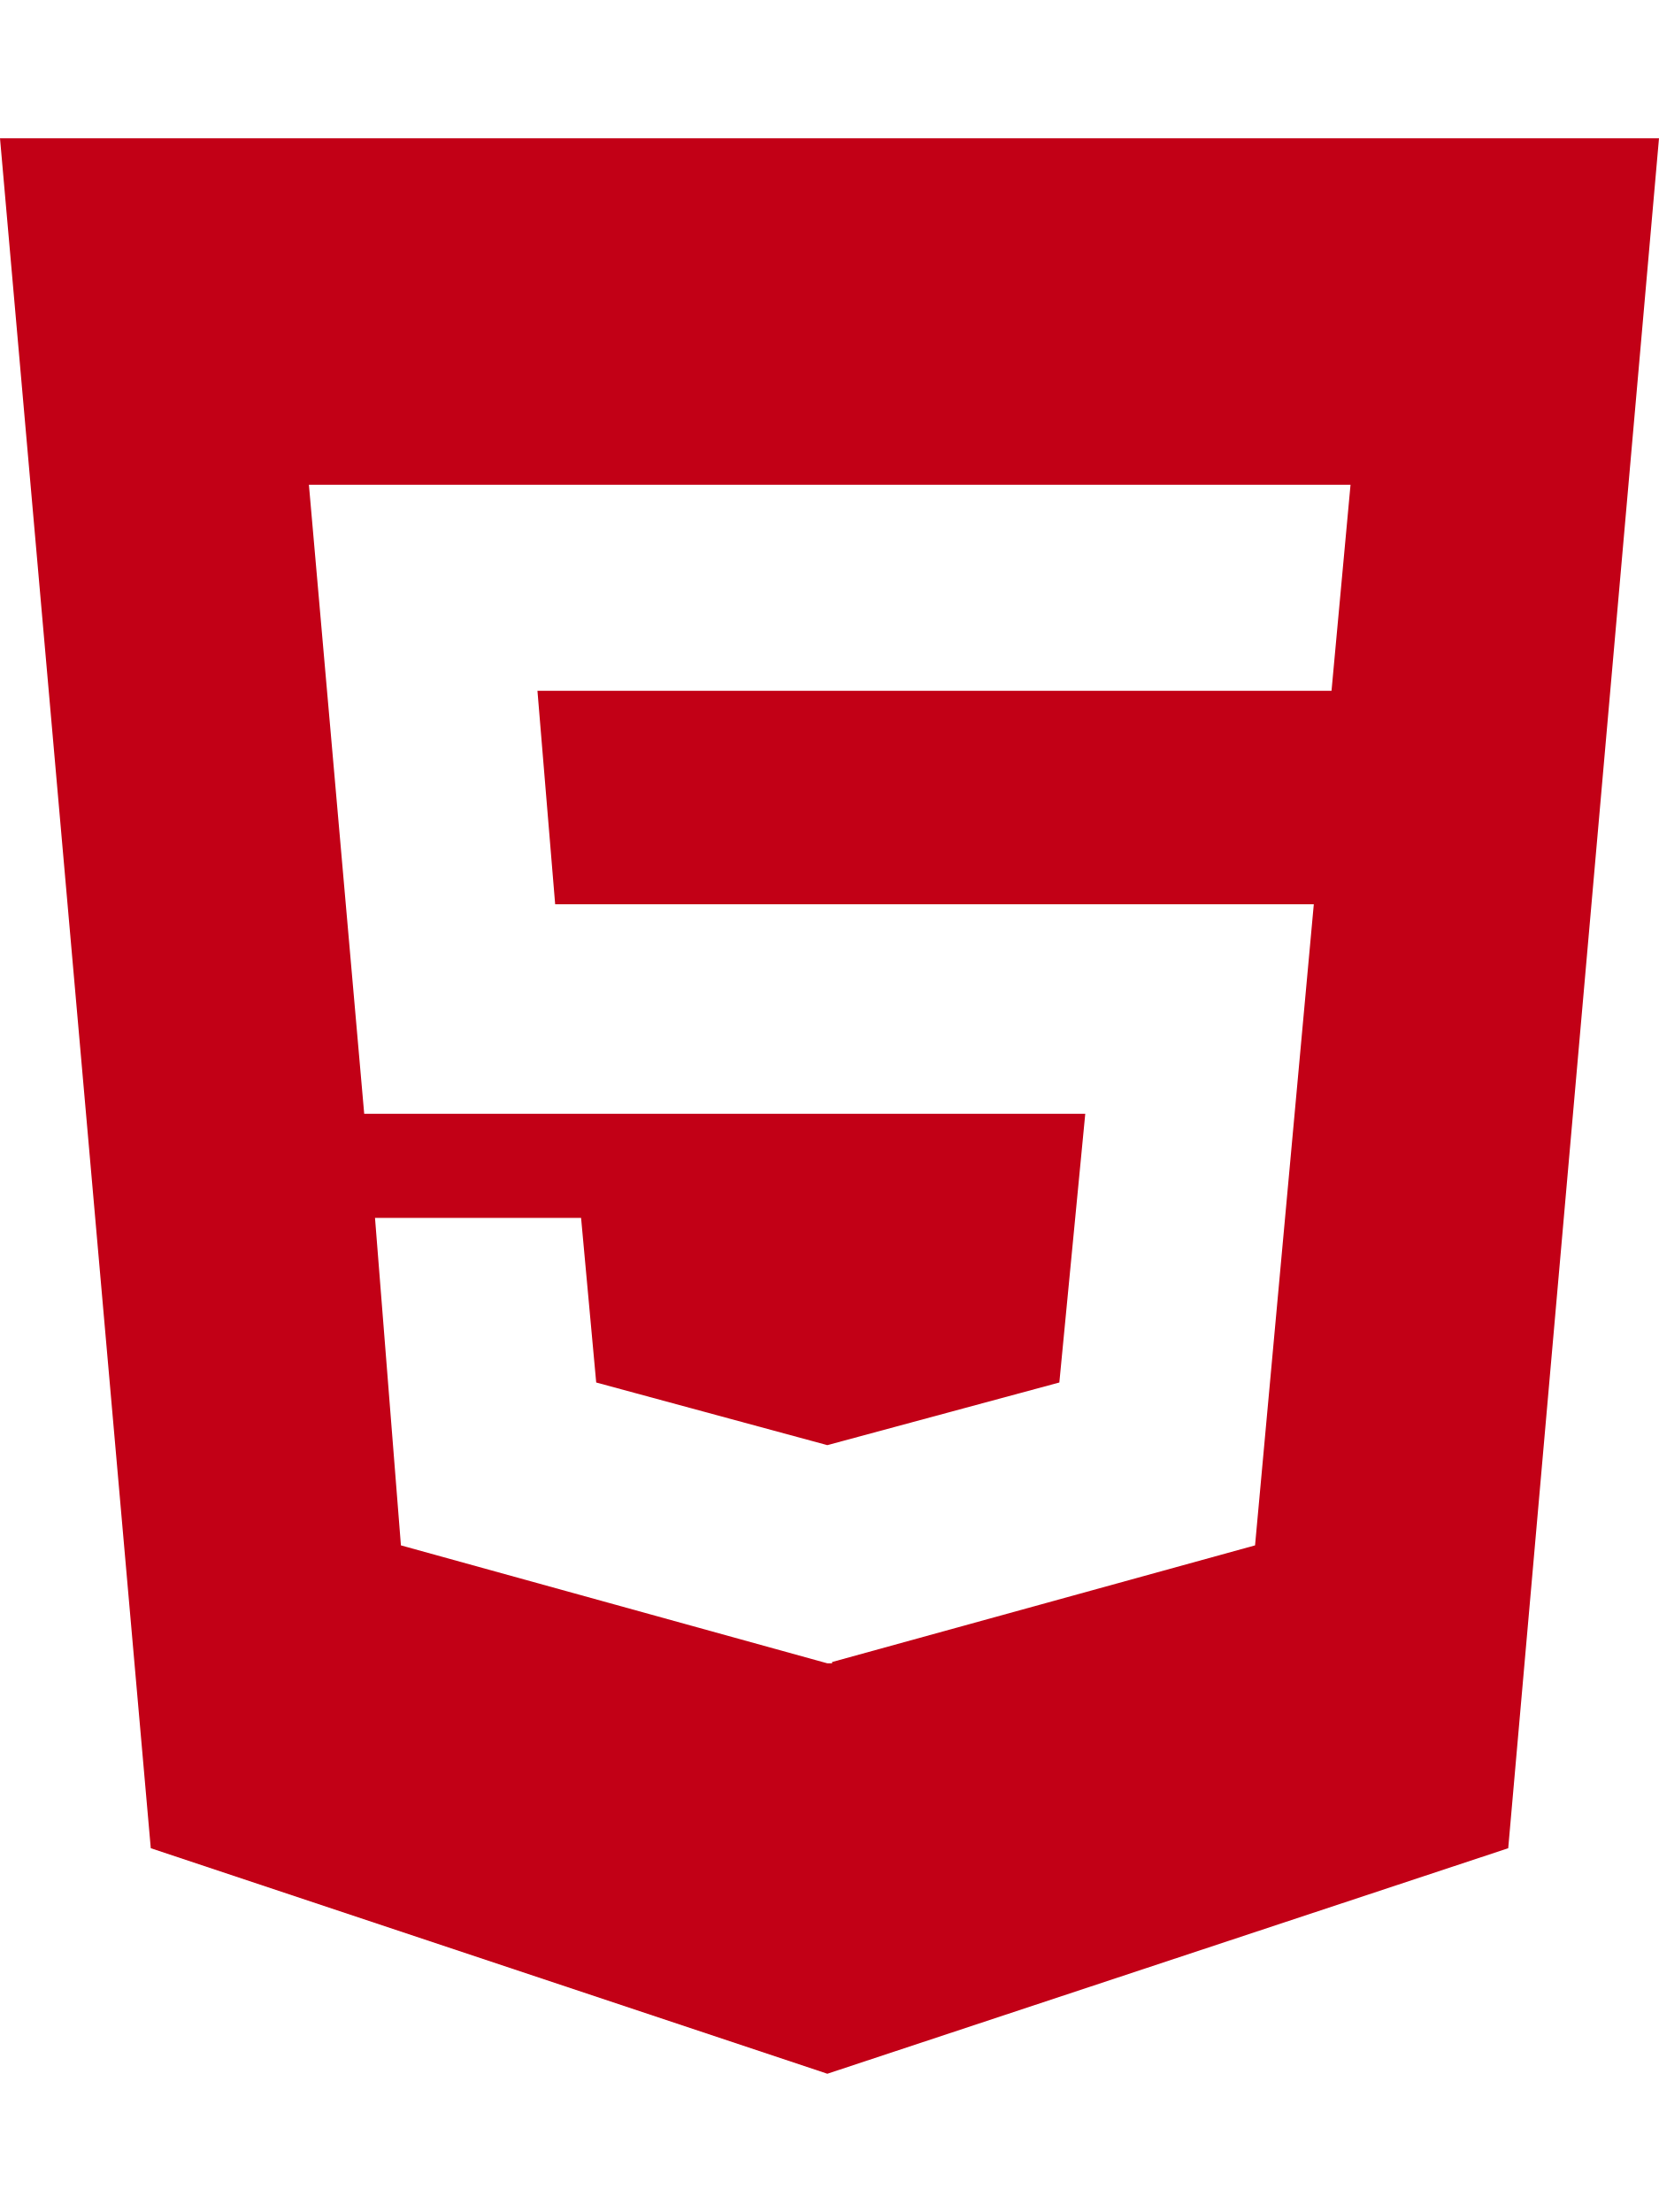
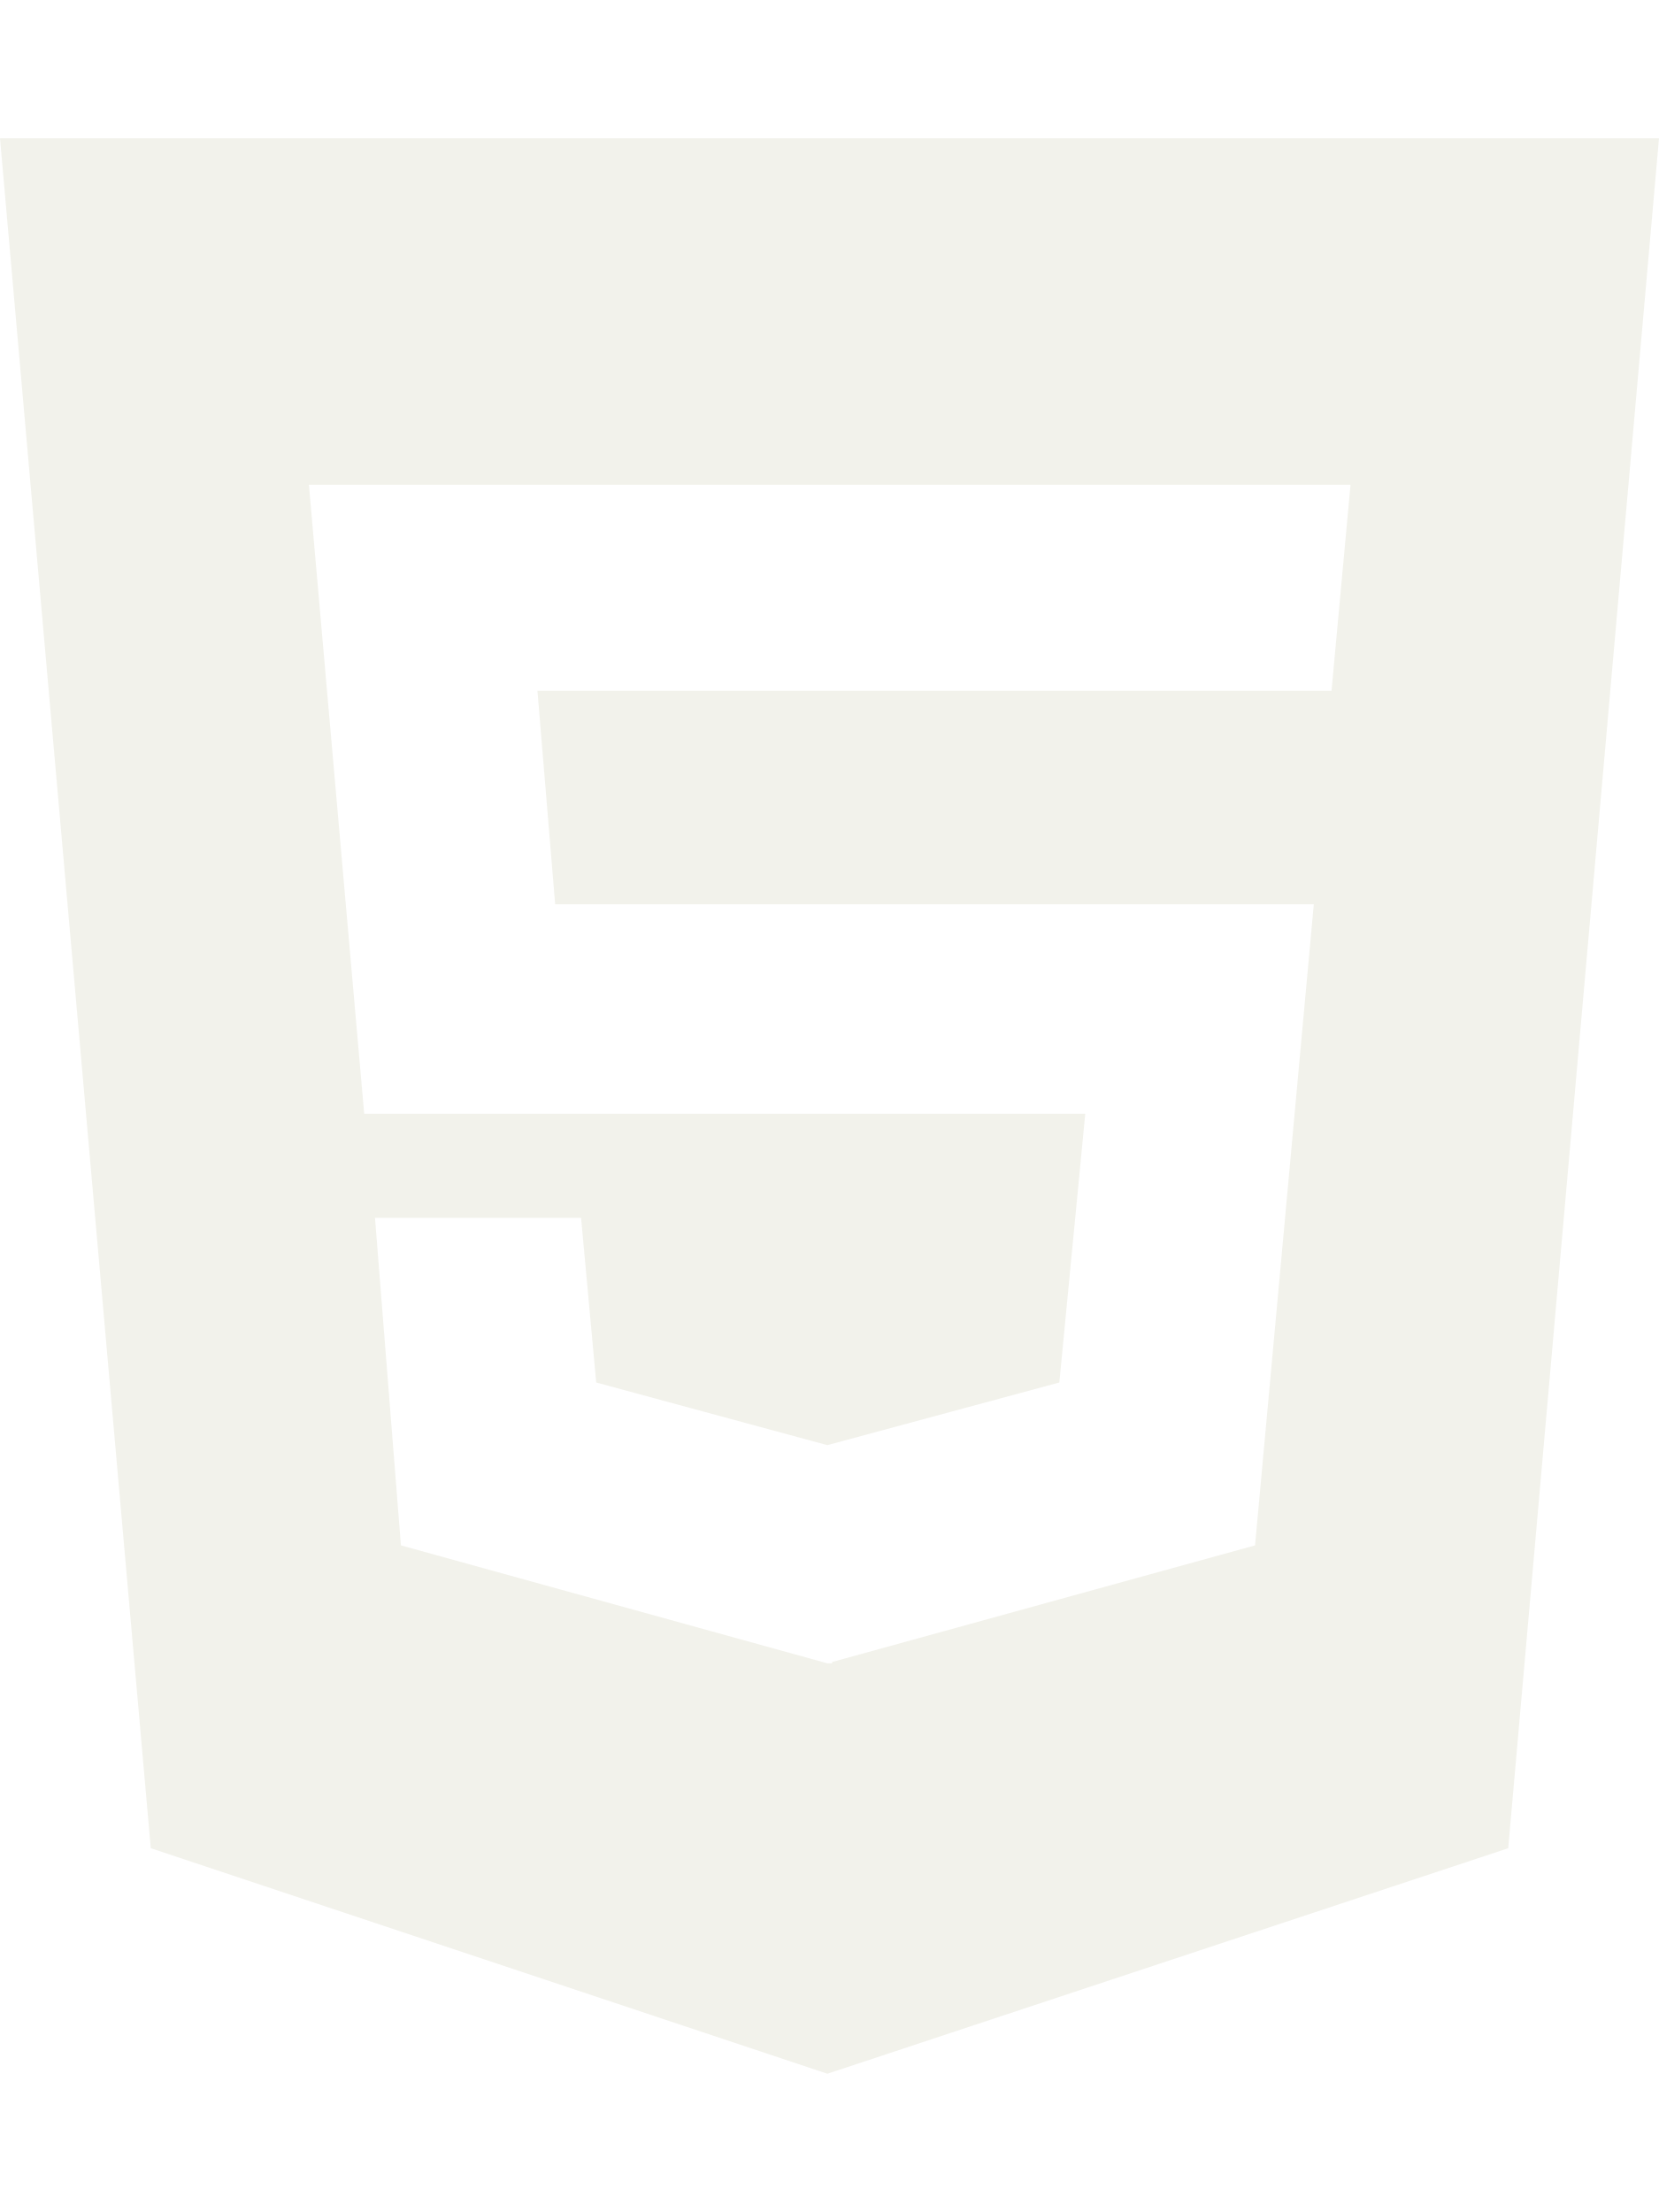
<svg xmlns="http://www.w3.org/2000/svg" viewBox="0 0 384 512">
-   <path d="M0 32l34.9 395.8L191.5 480l157.6-52.2L384 32H0zm308.2 127.9H124.4l4.1 49.4h175.6l-13.6 148.4-97.9 27v.3h-1.1l-98.7-27.3-6-75.8h47.7L138 320l53.5 14.5 53.7-14.5 6-62.2H84.3L71.5 112.2h241.1l-4.4 47.7z" fill="#c20016" />
+   <path d="M0 32l34.9 395.8L191.5 480l157.6-52.2L384 32H0zm308.2 127.9H124.4l4.1 49.4h175.6l-13.6 148.4-97.9 27v.3h-1.1l-98.7-27.3-6-75.8h47.7L138 320l53.5 14.5 53.7-14.5 6-62.2H84.3L71.5 112.2h241.1l-4.4 47.7z" fill="#F2F2EB" />
</svg>
